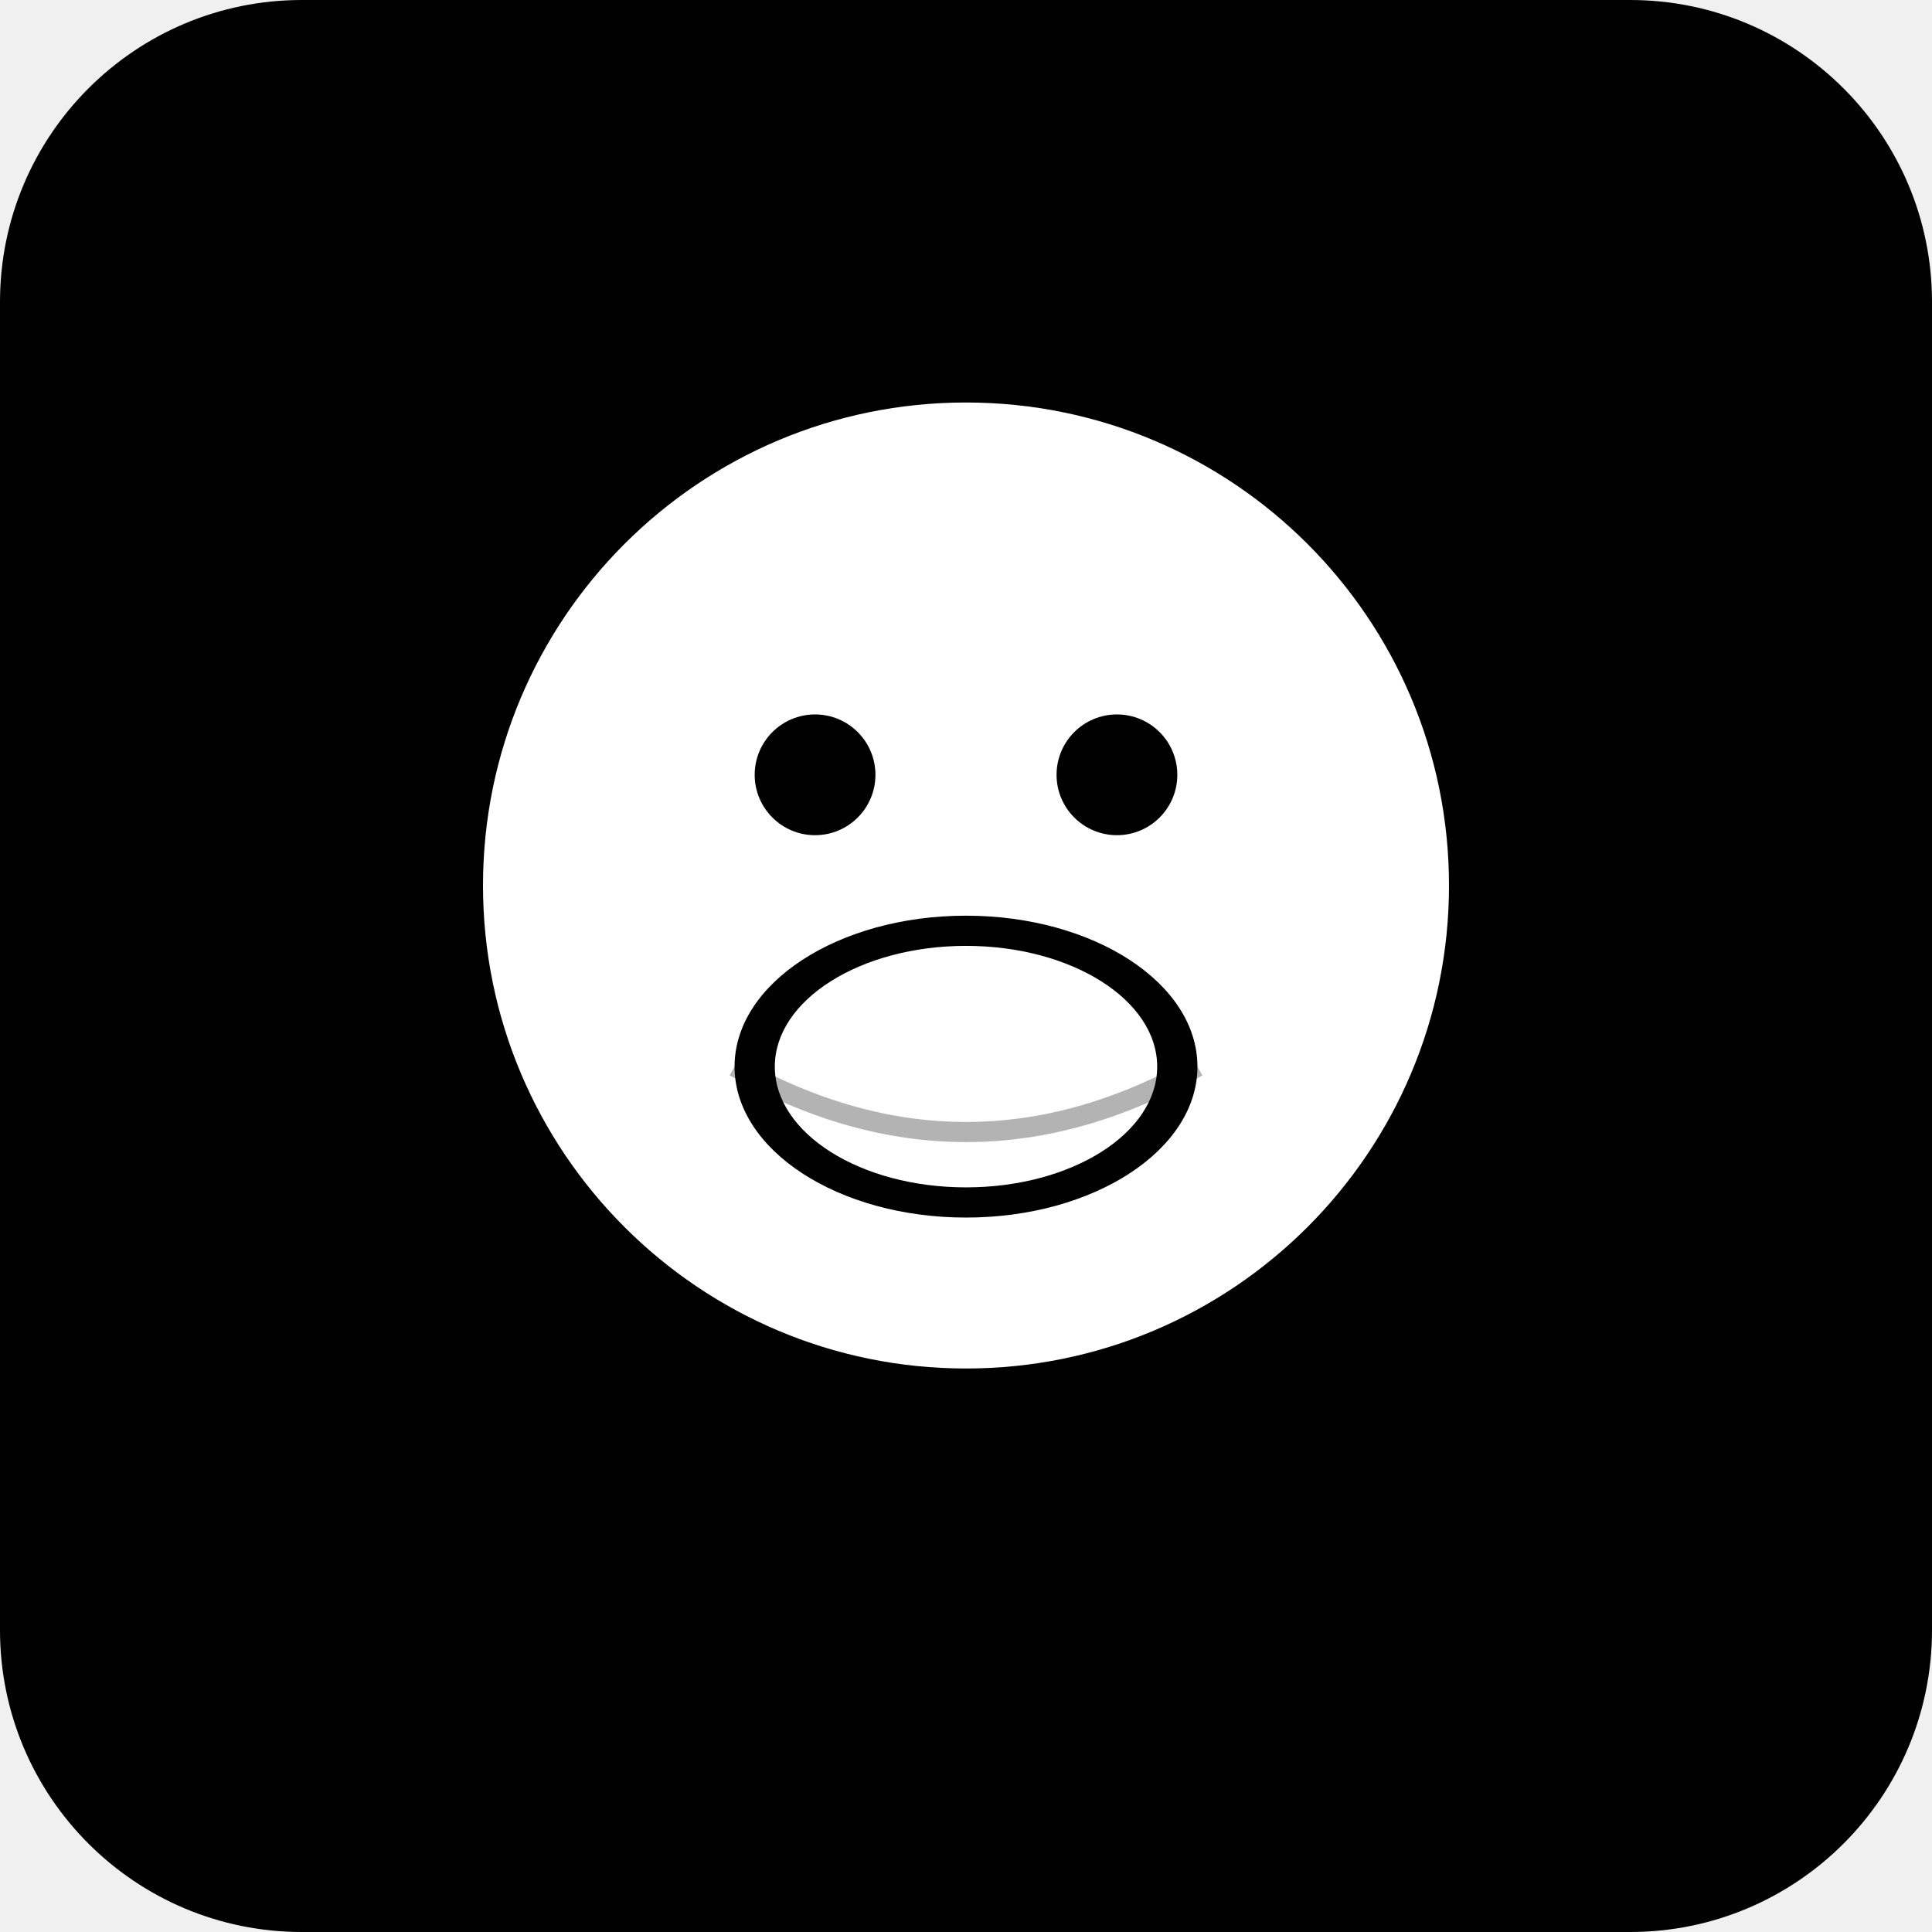
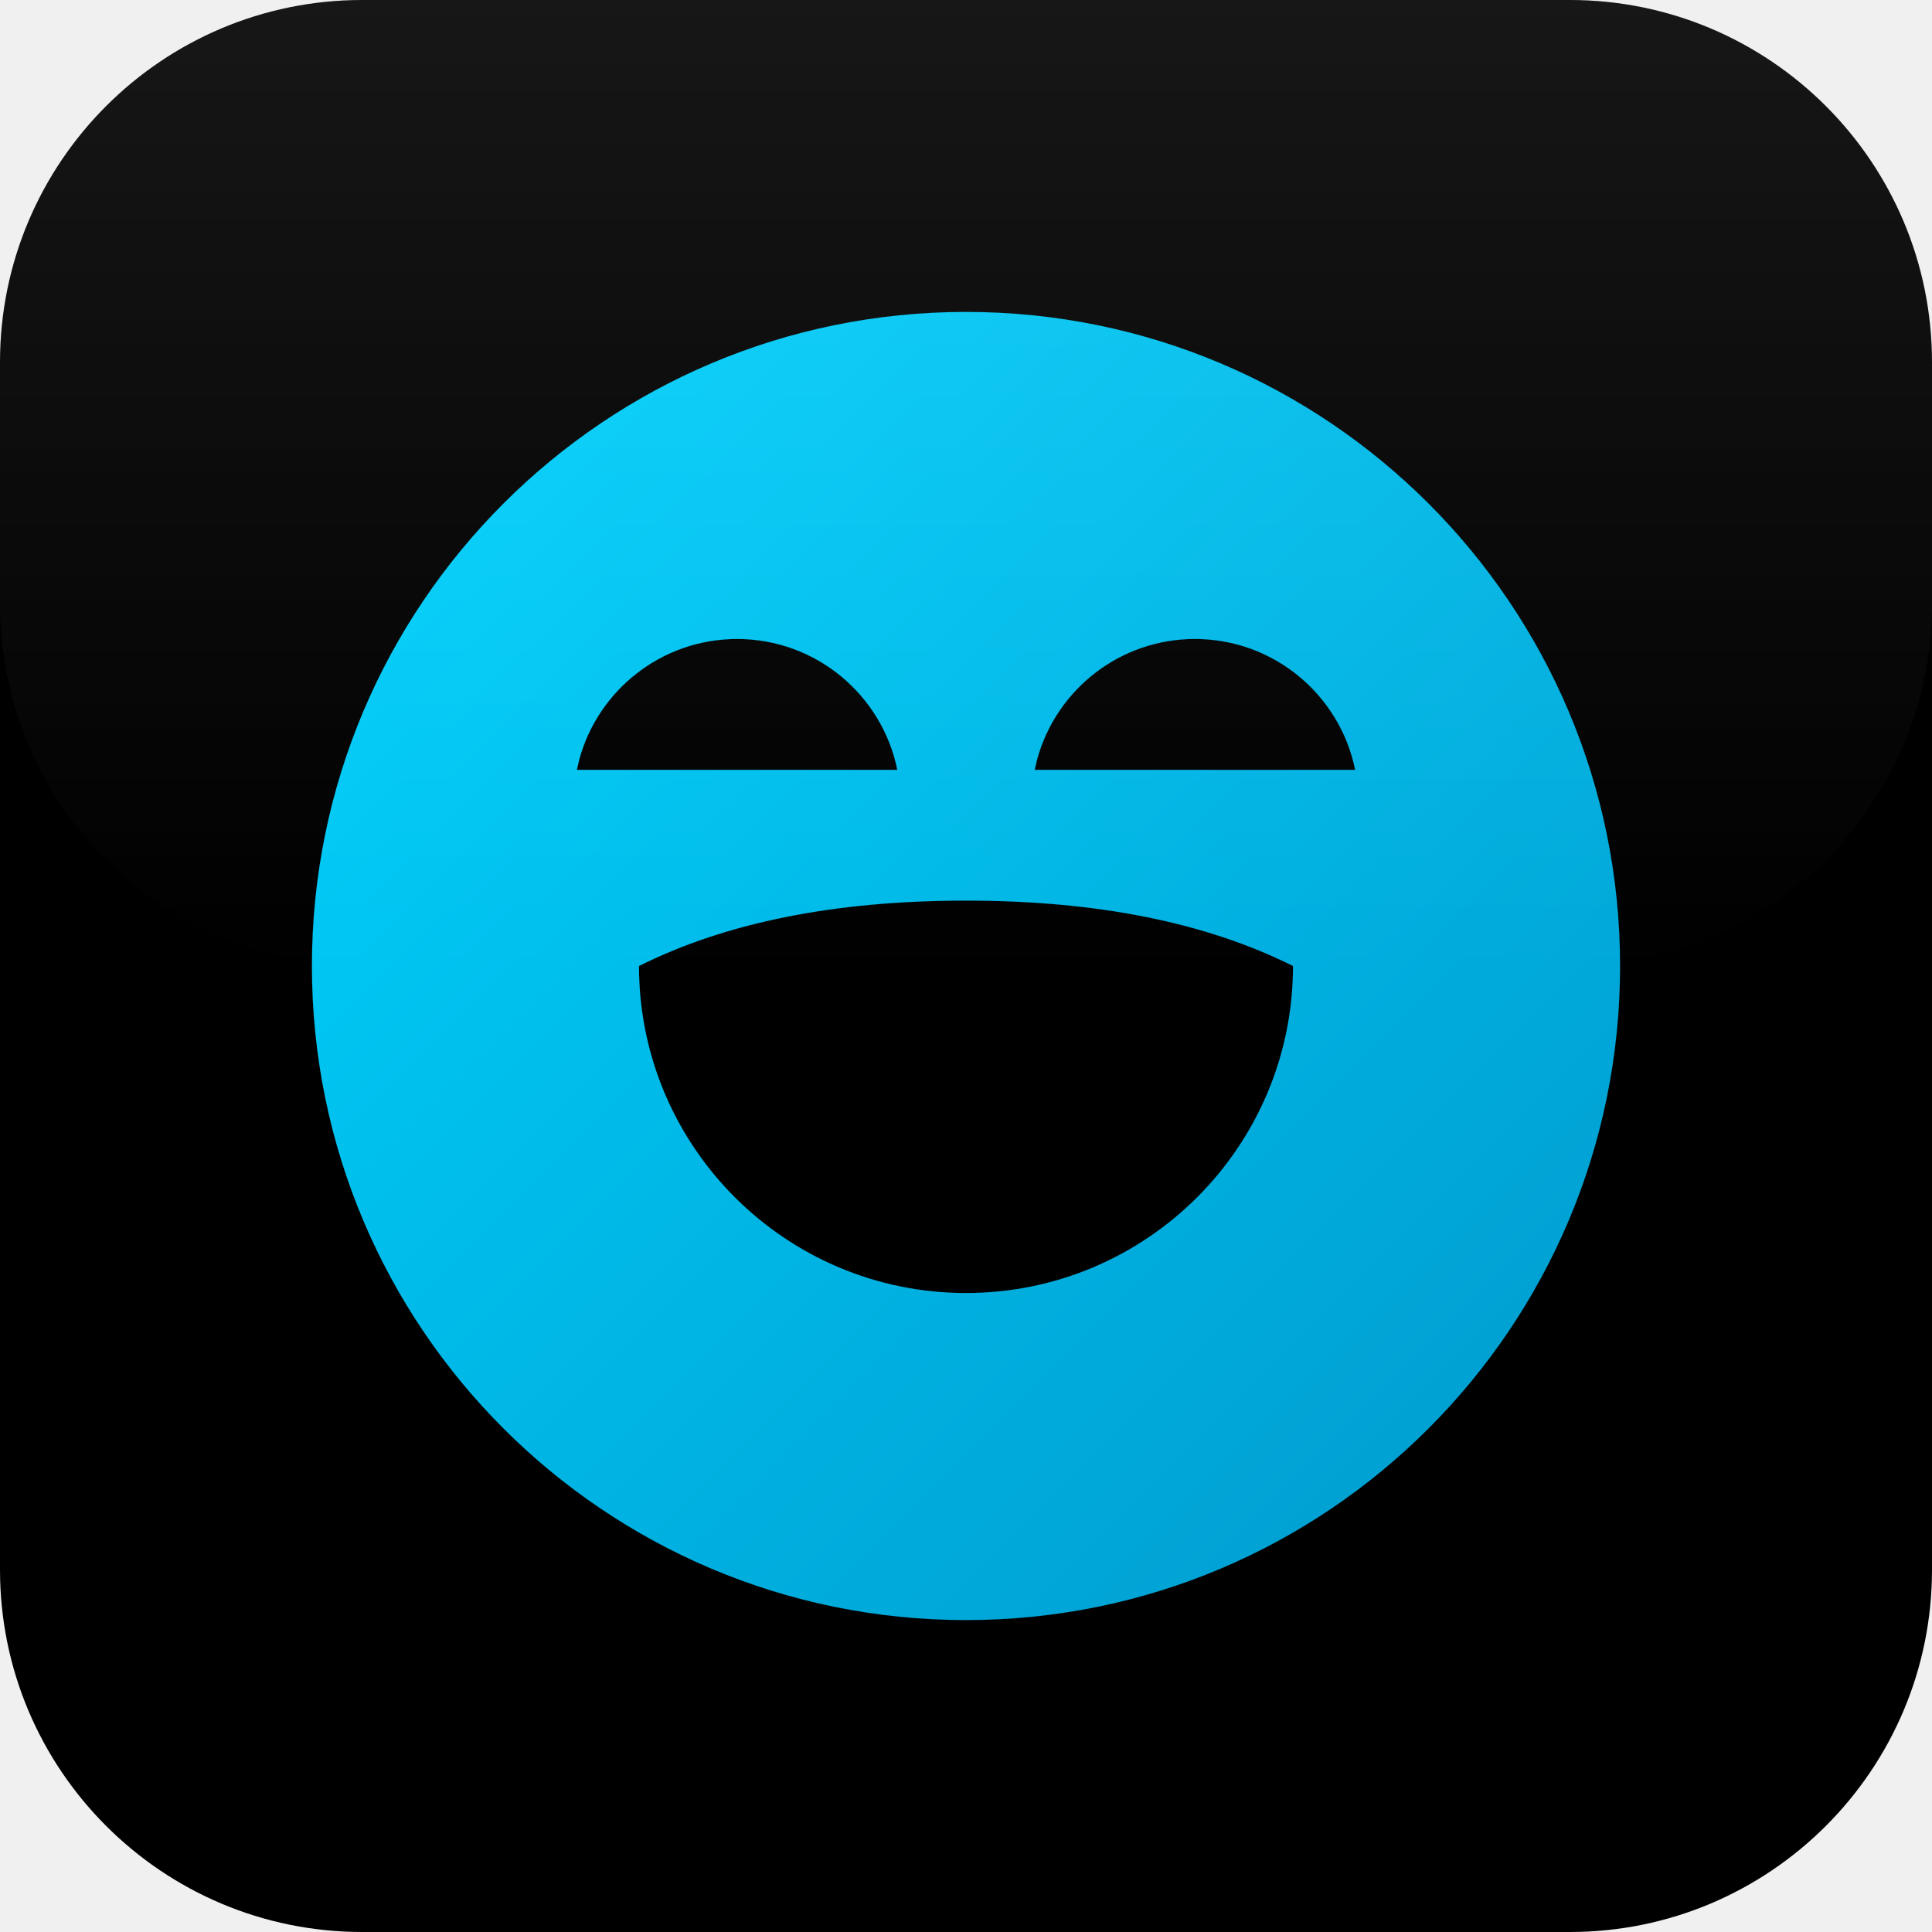
<svg xmlns="http://www.w3.org/2000/svg" viewBox="0 0 192 192">
-   <rect width="192" height="192" fill="#000000" rx="30" />
-   <circle cx="96" cy="88" r="48" fill="#FFFFFF" />
-   <circle cx="81" cy="77" r="6" fill="#000000" />
-   <circle cx="111" cy="77" r="6" fill="#000000" />
-   <ellipse cx="96" cy="106" rx="23" ry="15" fill="#000000" />
-   <ellipse cx="96" cy="106" rx="19" ry="12" fill="#FFFFFF" />
-   <path d="M 73 106 Q 96 119 119 106" stroke="#000000" stroke-width="2" fill="none" opacity="0.3" />
+   <defs>
+     <linearGradient id="blueGradient" x1="0%" y1="0%" x2="100%" y2="100%">
+       <stop offset="0%" style="stop-color:#00d4ff;stop-opacity:1" />
+       <stop offset="100%" style="stop-color:#0099cc;stop-opacity:1" />
+     </linearGradient>
+     <linearGradient id="highlightGradient" x1="0%" y1="0%" x2="0%" y2="100%">
+       <stop offset="0%" style="stop-color:#ffffff;stop-opacity:0.15" />
+       <stop offset="100%" style="stop-color:#ffffff;stop-opacity:0" />
+     </linearGradient>
+     <filter id="shadow">
+       <feDropShadow dx="0" dy="1" stdDeviation="3" flood-color="#000000" flood-opacity="0.3" />
+     </filter>
+   </defs>
+   <rect width="192" height="192" fill="#000000" rx="36" />
+   <g transform="translate(96, 96)">
+     <g transform="scale(6.5)" filter="url(#shadow)">
+       <path d="M12 2C17.523 2 22 6.477 22 12C22 17.523 17.523 22 12 22C6.477 22 2 17.523 2 12C2 6.477 6.477 2 12 2ZM12 11C10 11 8.333 11.333 7 12C7 14.761 9.239 17 12 17C14.761 17 17 14.761 17 12C15.667 11.333 14 11 12 11ZM8.5 7C7.348 7 6.378 7.779 6.088 8.839L6.05 9.001H10.95C10.719 7.859 9.71 7 8.5 7ZM15.5 7C14.348 7 13.378 7.779 13.088 8.839L13.05 9.001H17.95C17.719 7.859 16.71 7 15.5 7Z" fill="url(#blueGradient)" transform="translate(-12, -12)" />
+     </g>
+   </g>
+   <rect width="192" height="96" fill="url(#highlightGradient)" rx="36" opacity="0.6" />
</svg>
